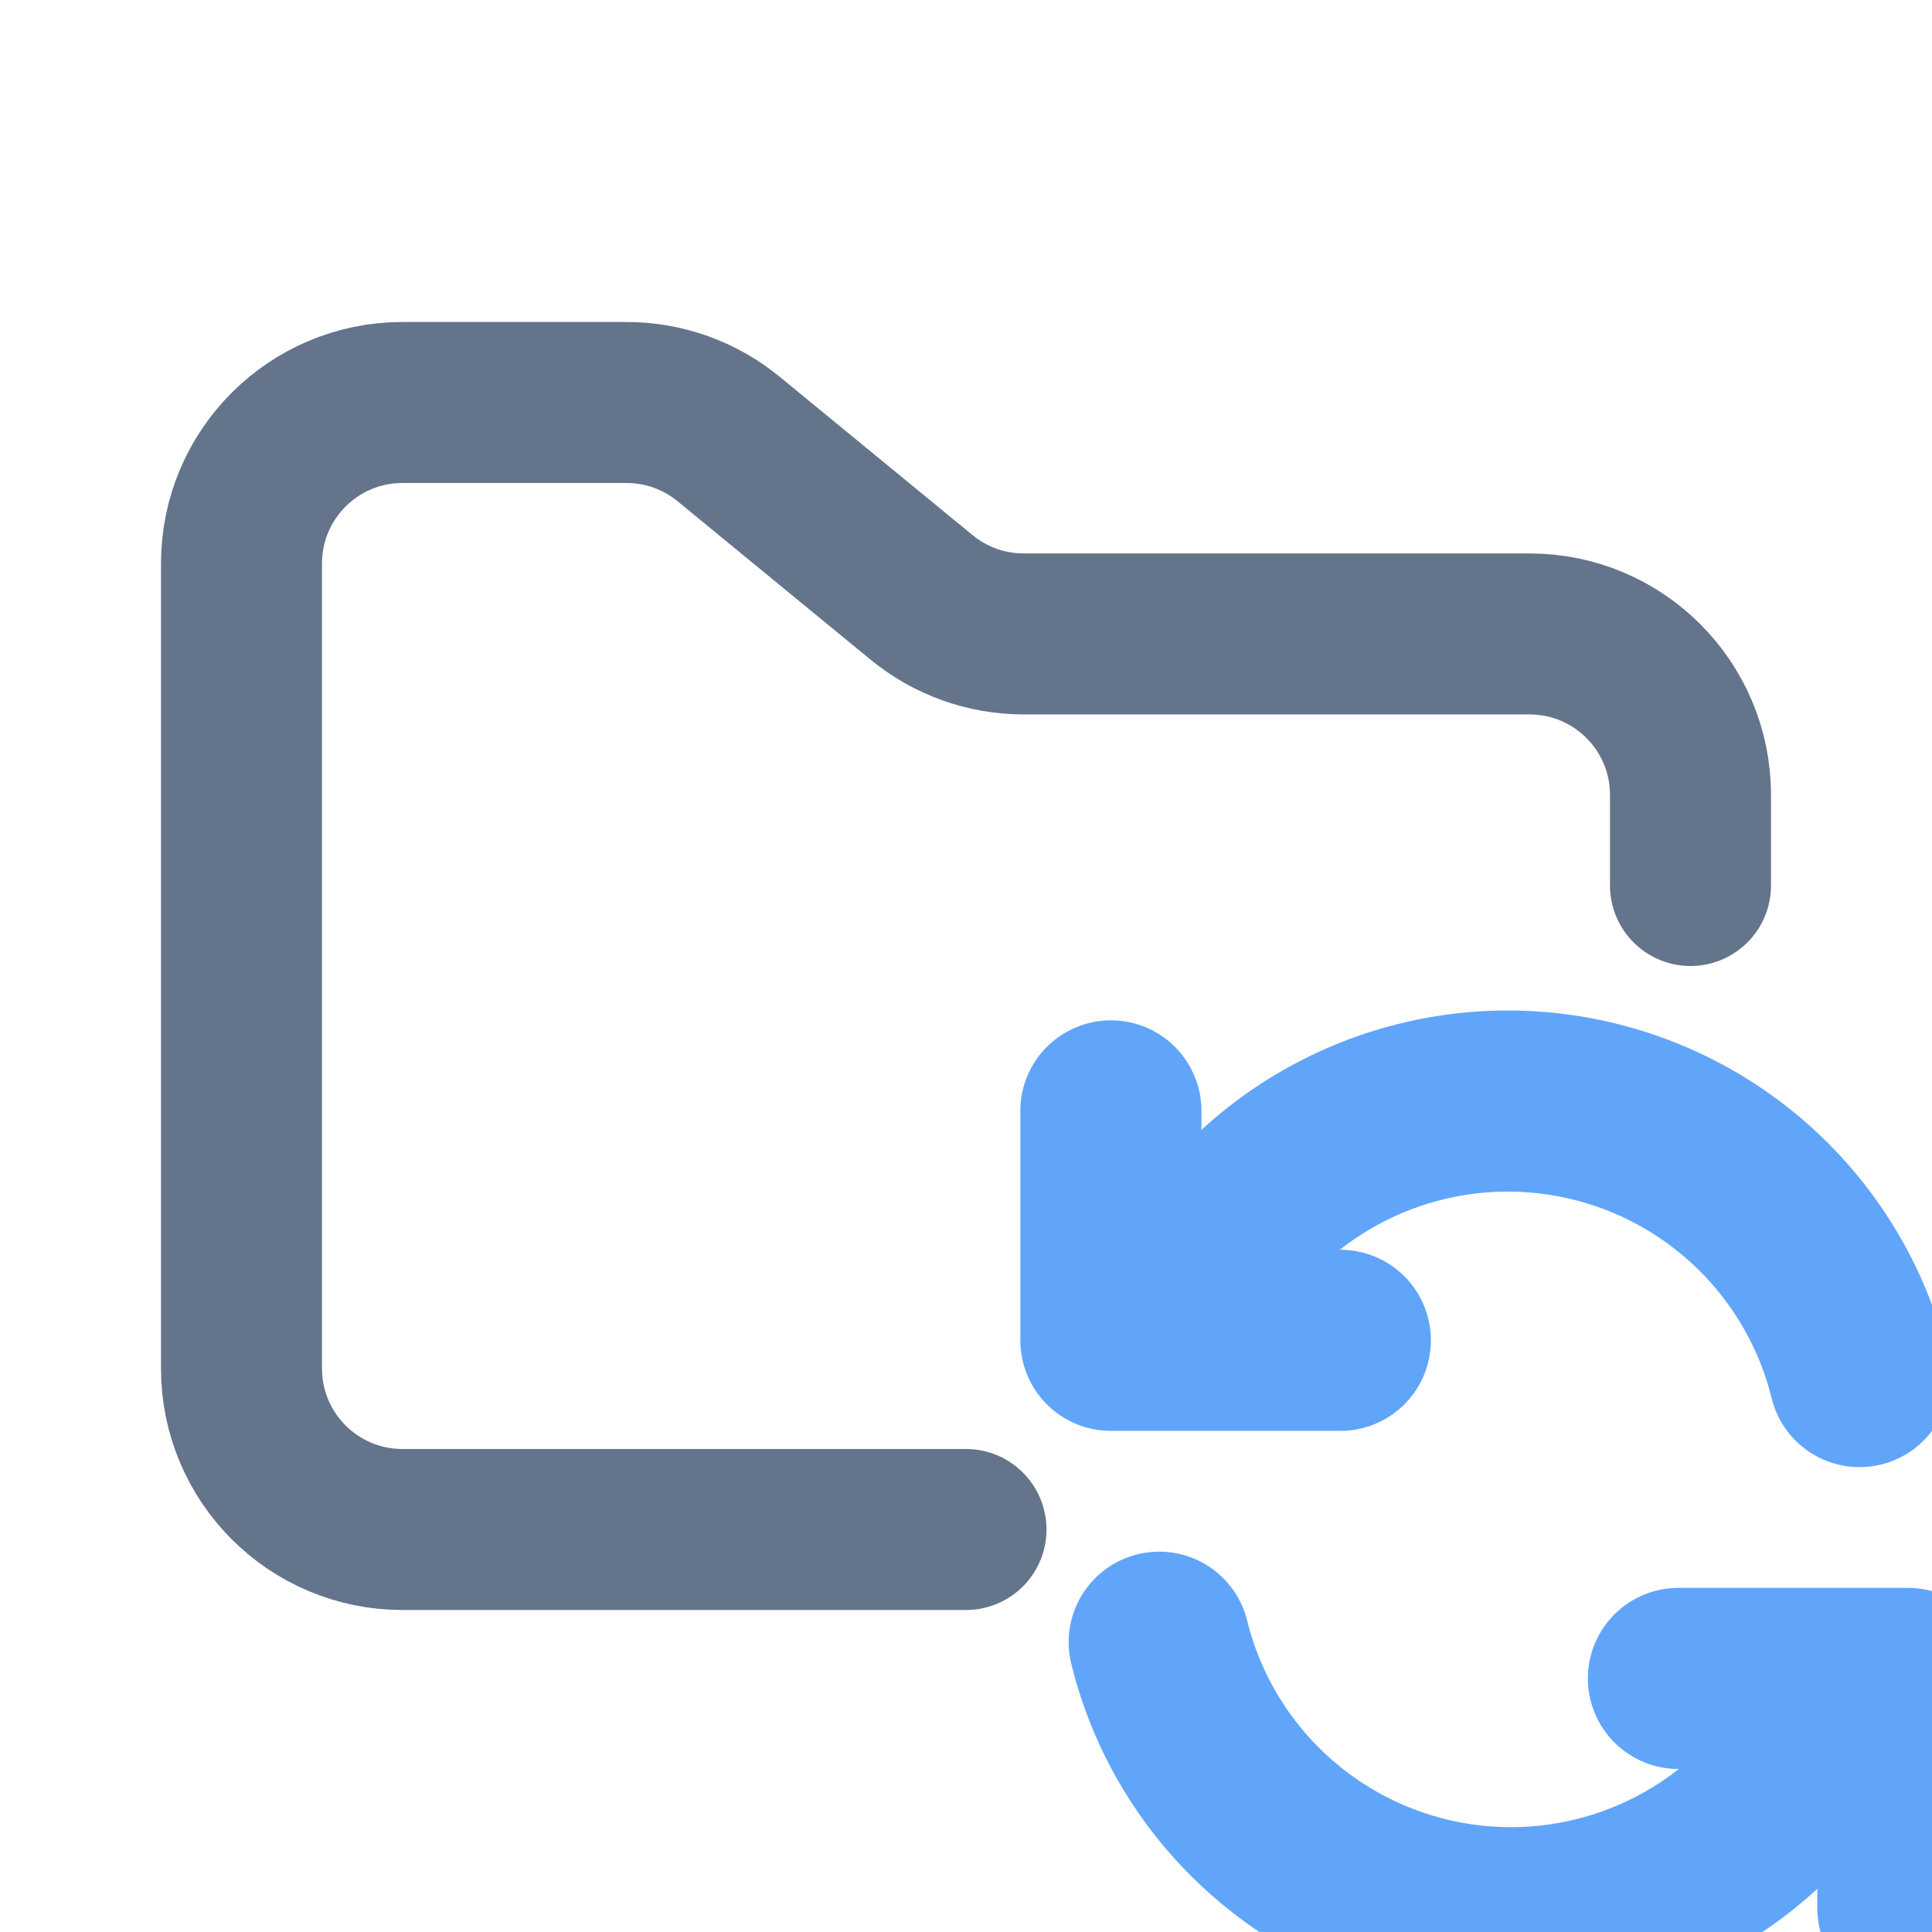
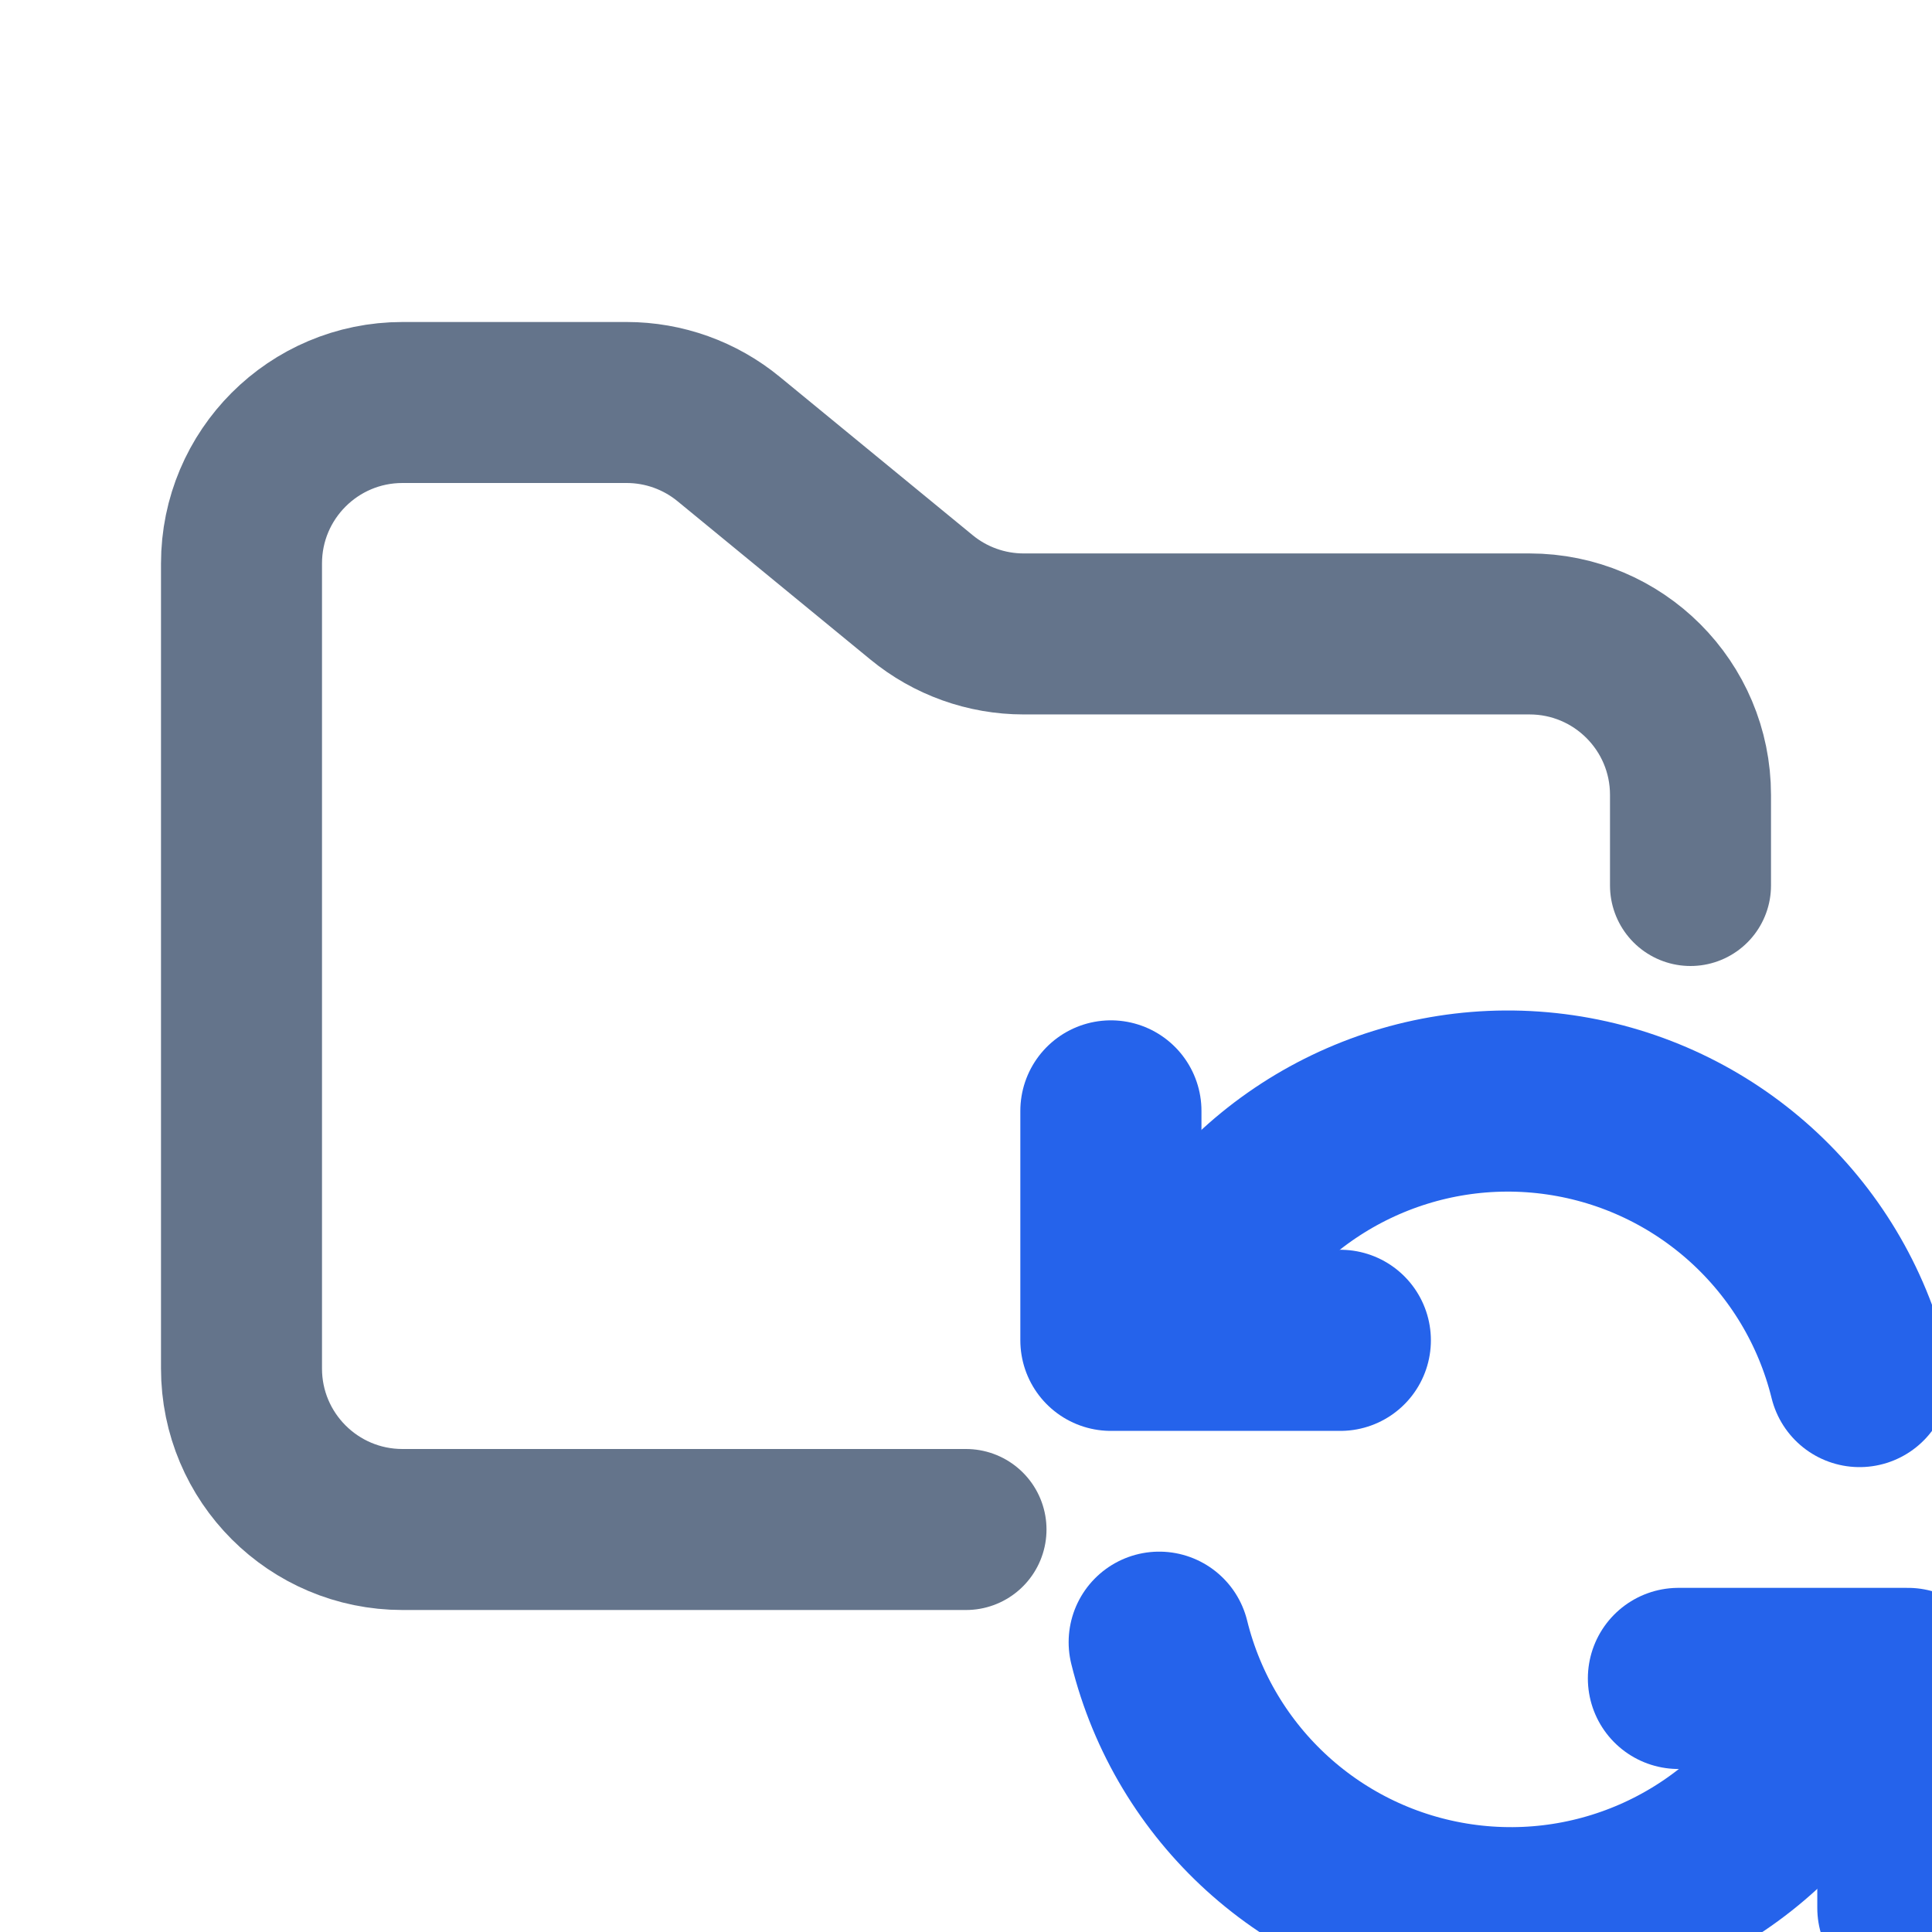
<svg xmlns="http://www.w3.org/2000/svg" width="16" height="16" viewBox="0 0 24 24" fill="none">
  <path d="M12 19H5C3.895 19 3 18.105 3 17V7C3 5.895 3.895 5 5 5H7.784C8.247 5 8.696 5.161 9.053 5.455L11.447 7.42C11.804 7.714 12.253 7.875 12.716 7.875H19C20.105 7.875 21 8.77 21 9.875V11" stroke="#64748B" stroke-width="2" stroke-linecap="round" stroke-linejoin="round" />
  <g transform="scale(1.5)">
-     <path d="M15.4 11.4A3 3 0 0 0 9.9 10.6M9.6 13.6A3 3 0 0 0 15.1 14.4" stroke="#60A5FA" stroke-width="1.5" stroke-linecap="round" />
-     <path d="M9.2 9.2V11.1H11.1M15.8 15.8V13.9H13.9" stroke="#60A5FA" stroke-width="1.5" stroke-linecap="round" stroke-linejoin="round" />
+     <path d="M15.4 11.4A3 3 0 0 0 9.9 10.6M9.6 13.6A3 3 0 0 0 15.1 14.4" stroke="#2563EB" stroke-width="1.5" stroke-linecap="round" />
+     <path d="M9.2 9.2V11.1H11.1M15.8 15.8V13.9H13.9" stroke="#2563EB" stroke-width="1.5" stroke-linecap="round" stroke-linejoin="round" />
  </g>
</svg>
